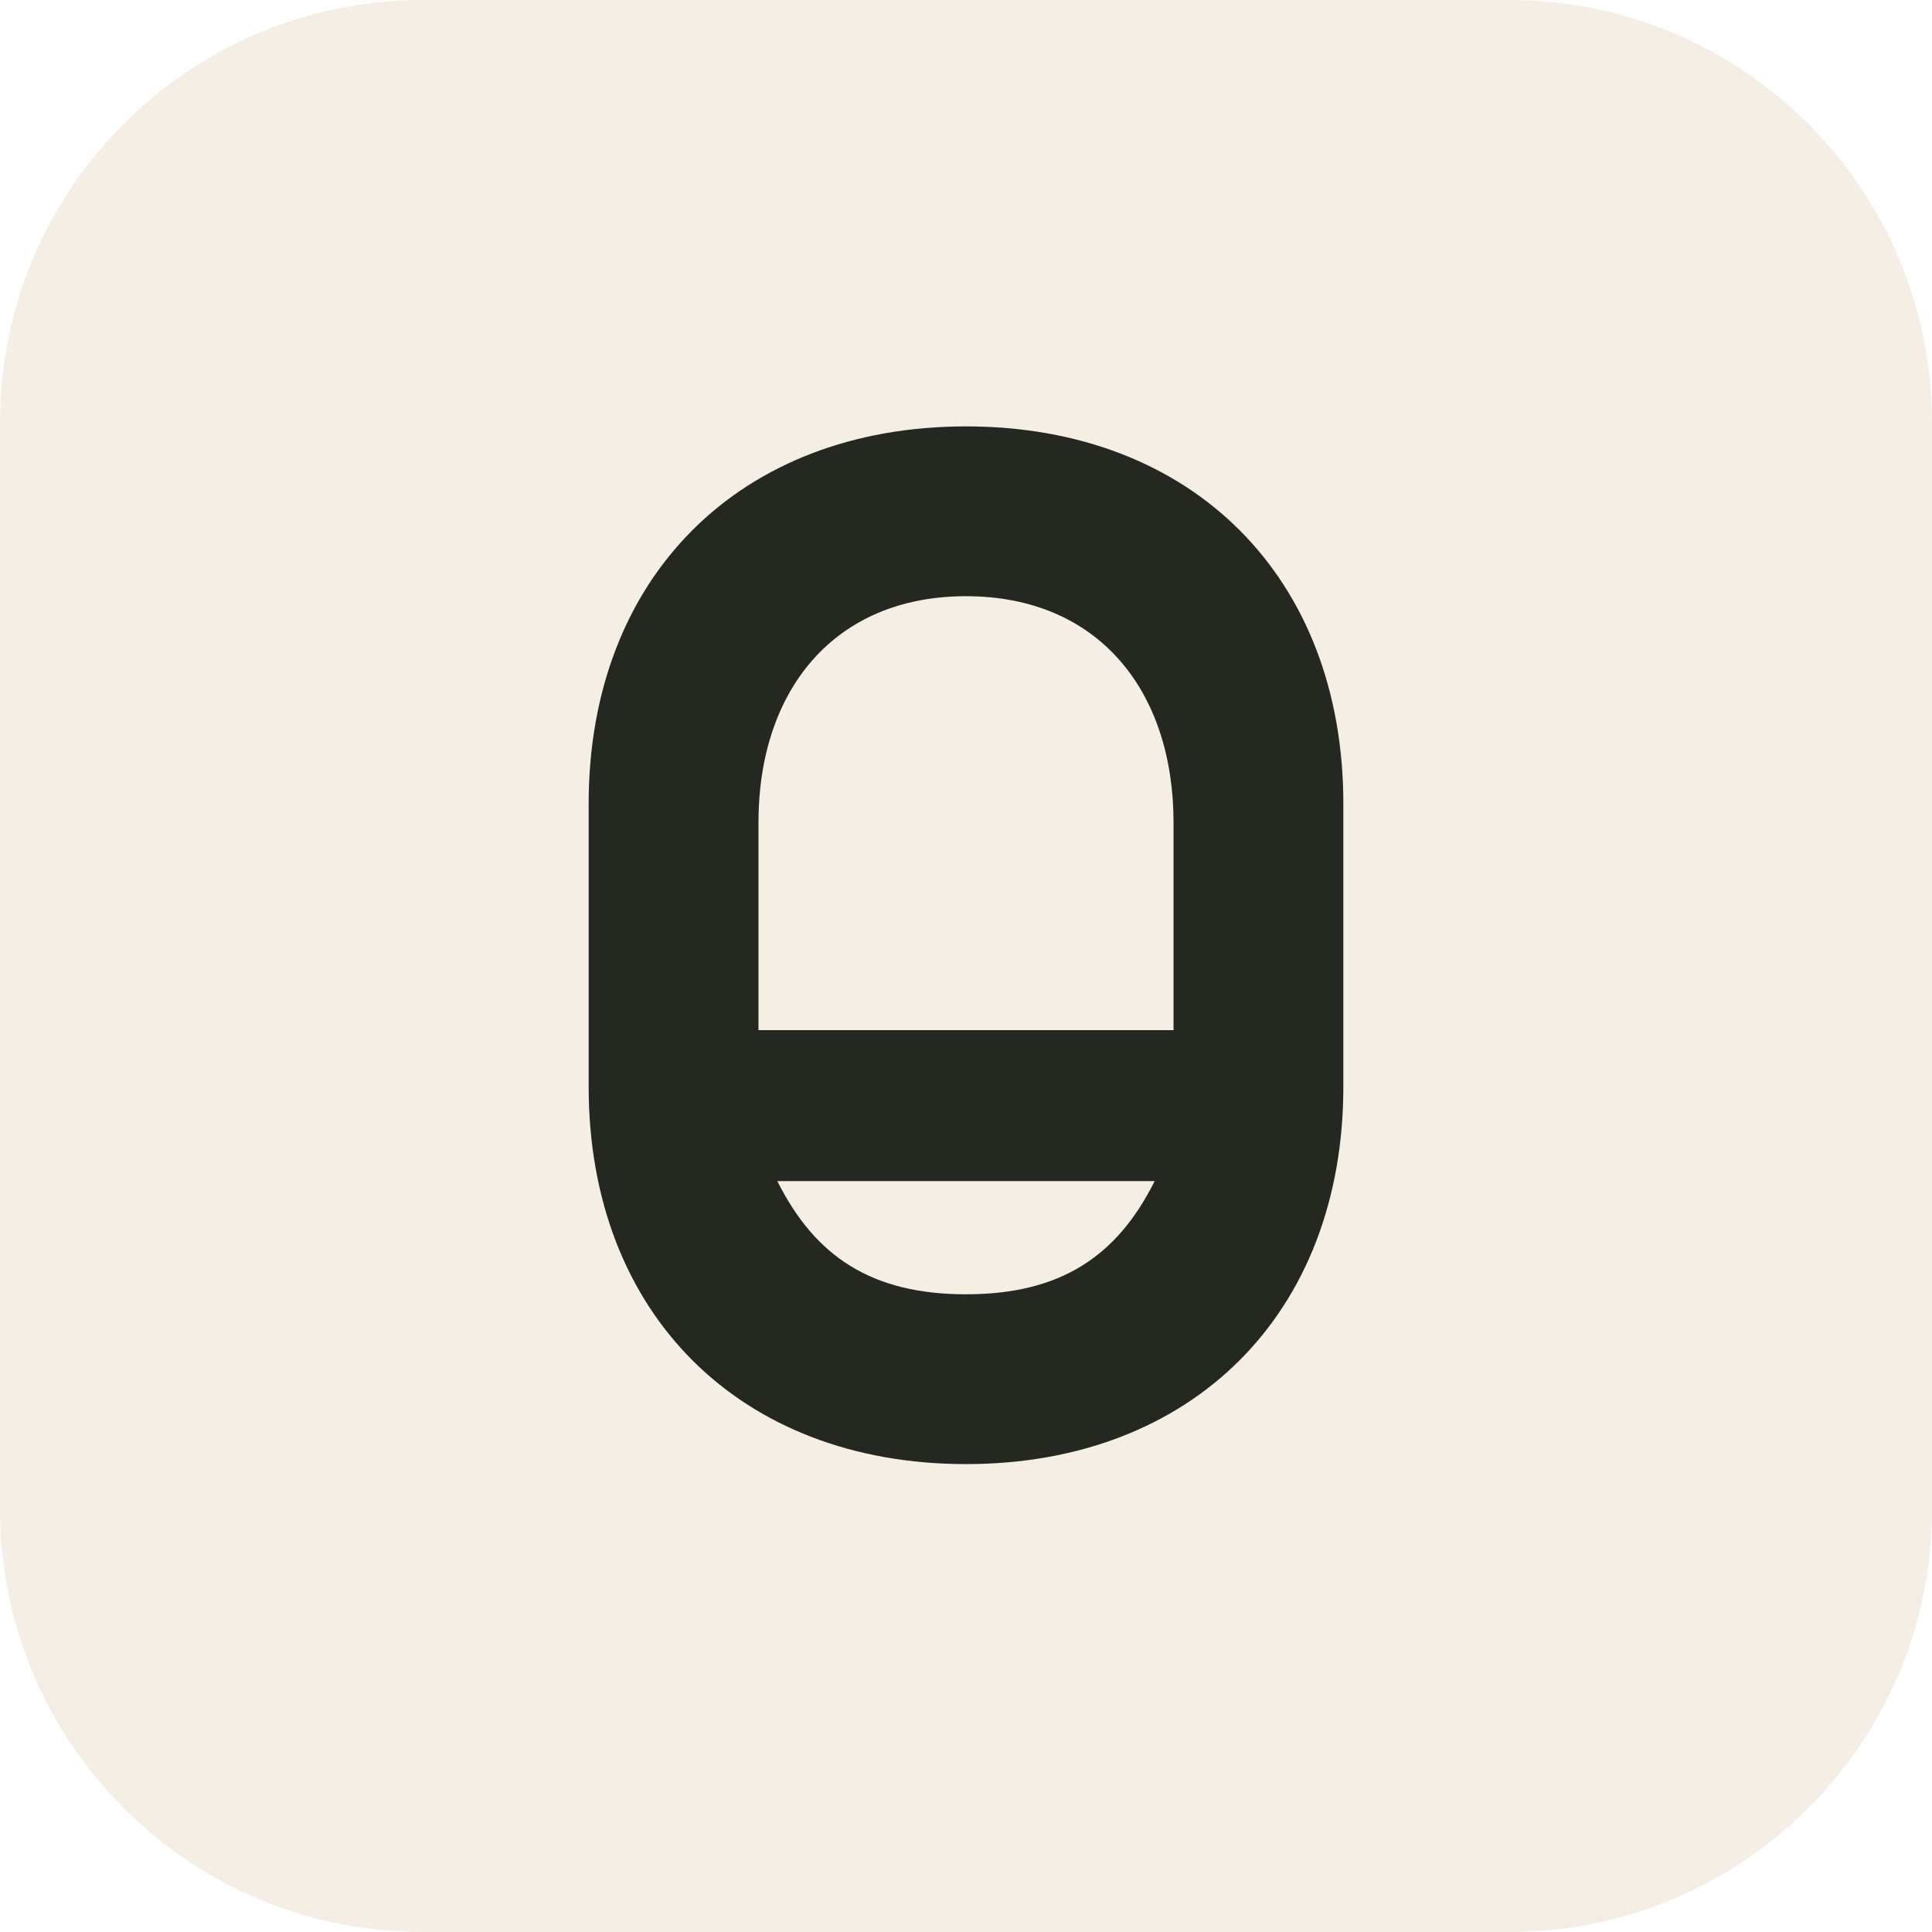
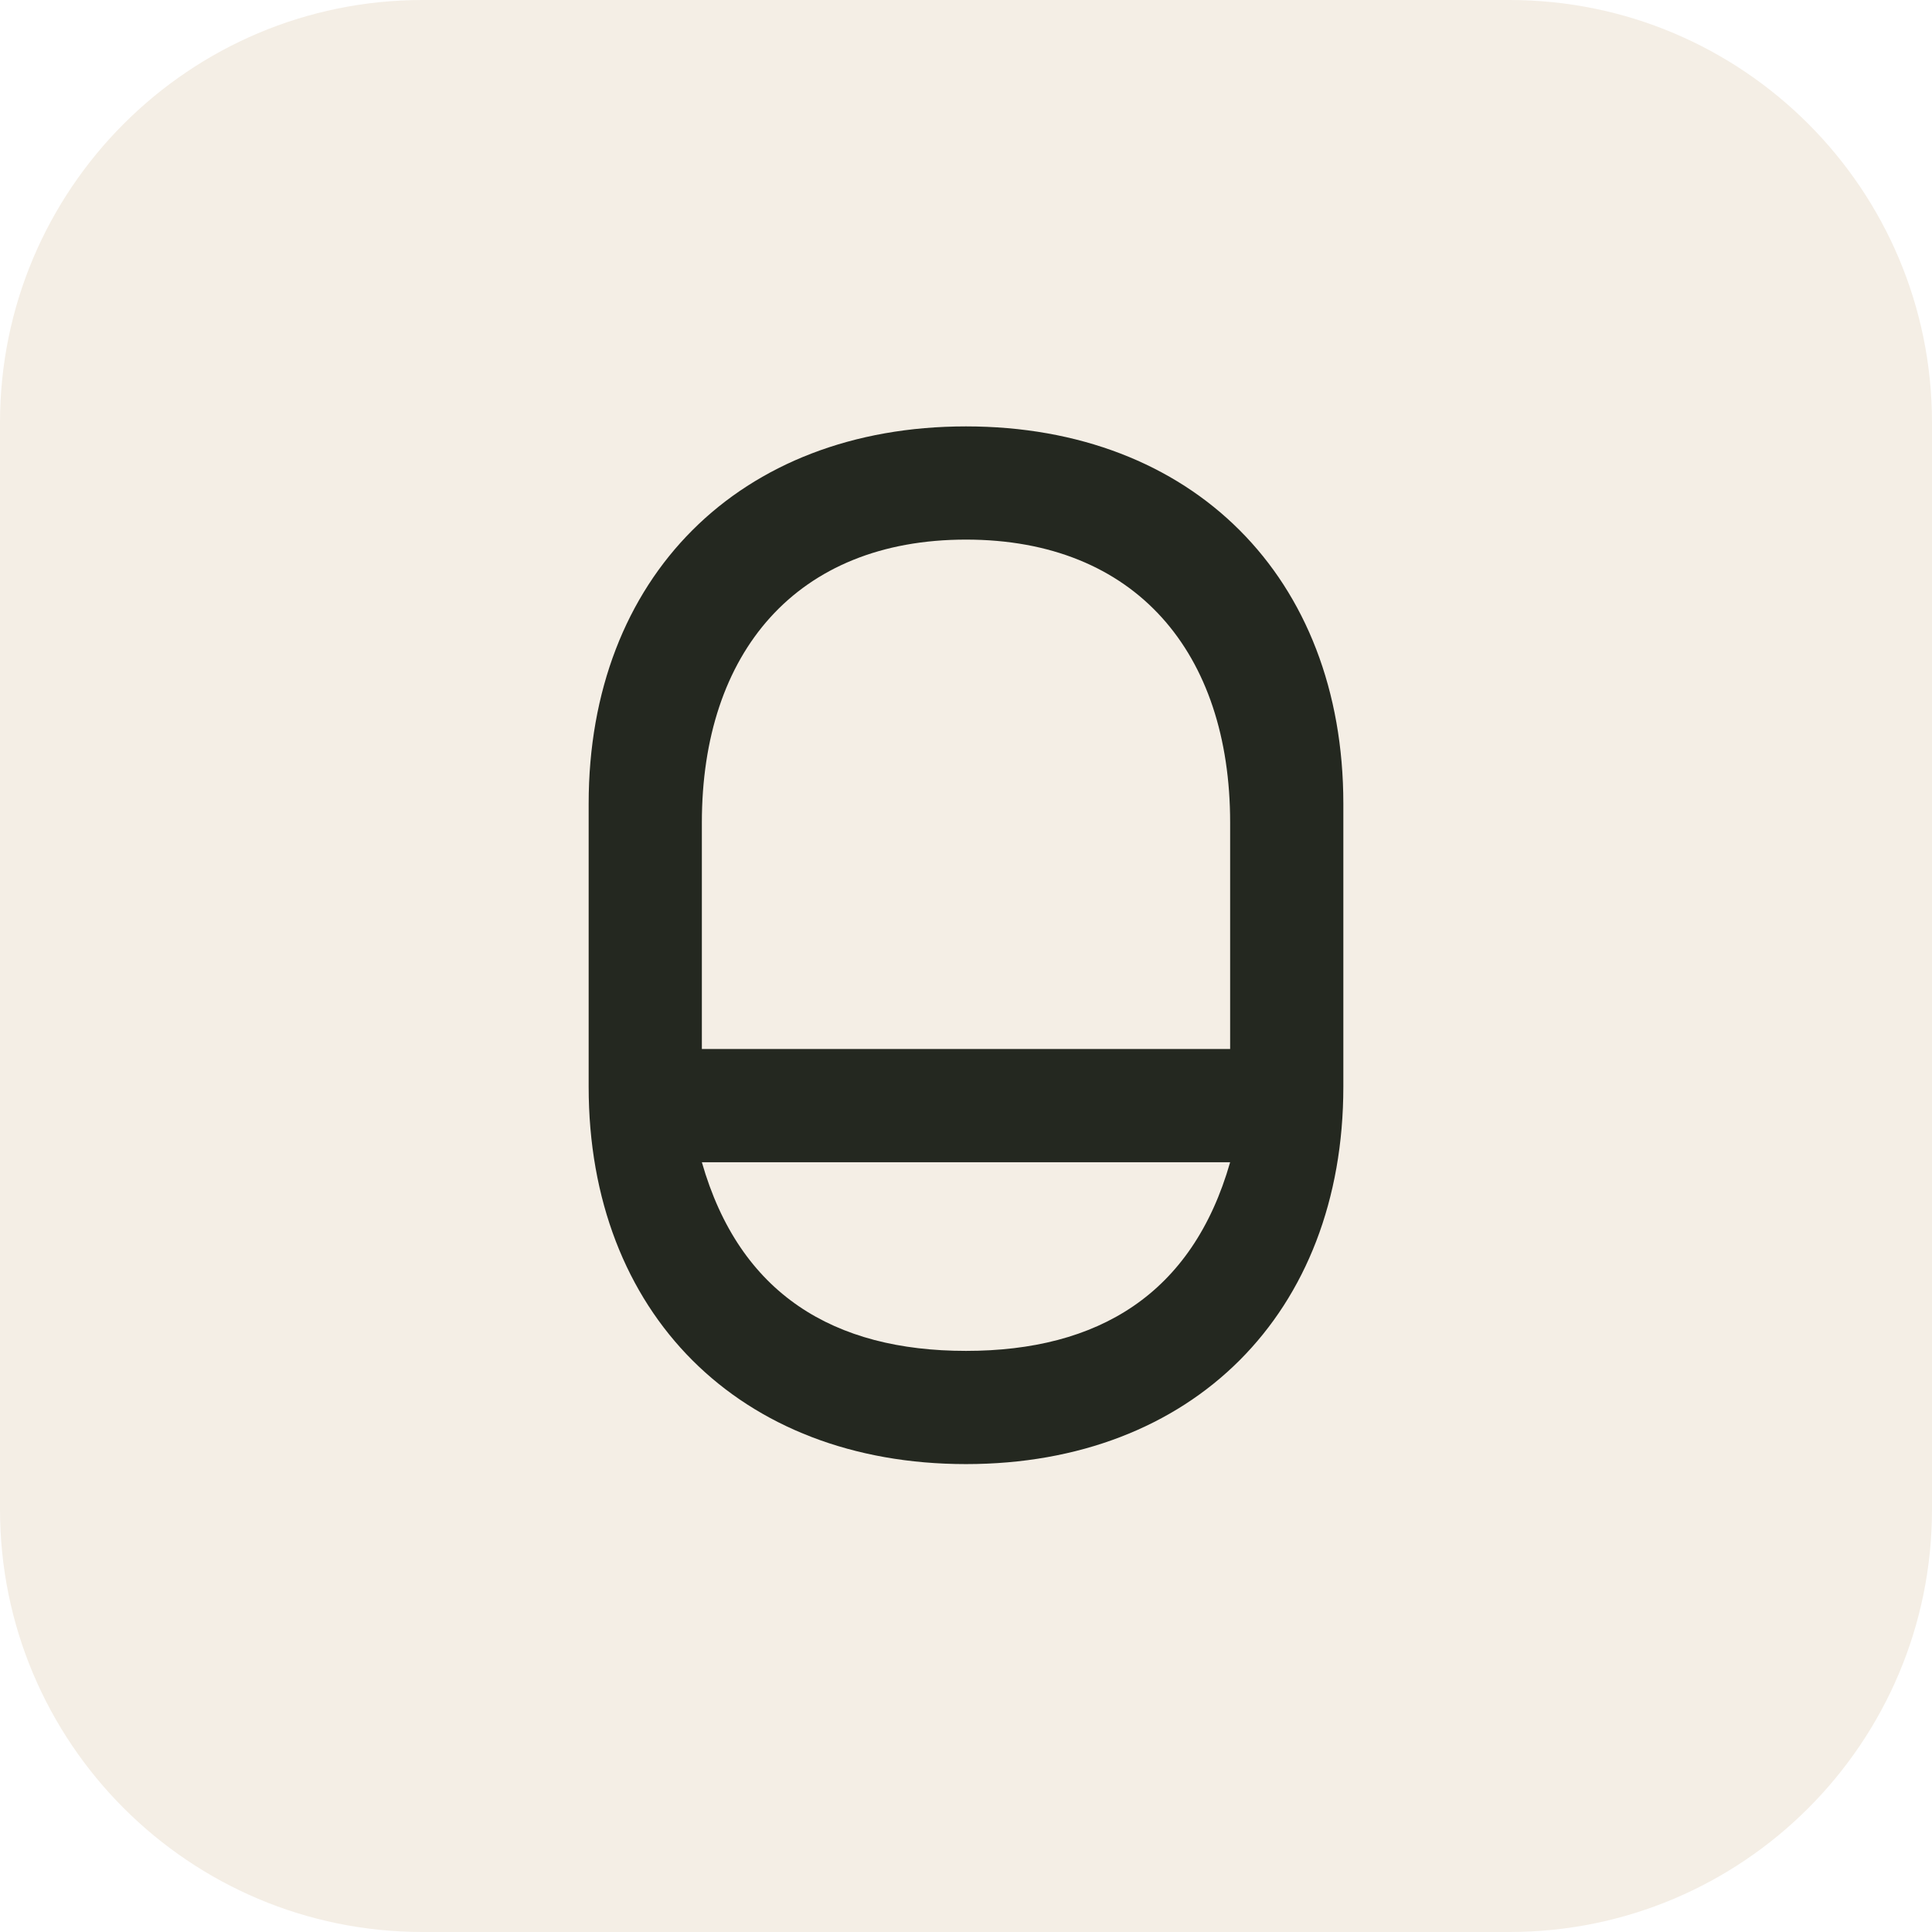
<svg xmlns="http://www.w3.org/2000/svg" width="512" height="512" viewBox="0 0 64 64">
  <rect width="64" height="64" rx="14" fill="#f4eee5" />
  <g transform="translate(12 11) scale(.625)">
-     <path fill-rule="evenodd" d="M32 5C44 5 52 13 52 25V40C52 52 44 60 32 60S12 52 12 40V25C12 13 20 5 32 5ZM32 14C25 14 21 19 21 26V37H43V26C43 19 39 14 32 14ZM22 45C24 49 27 51 32 51S40 49 42 45H22Z" fill="#242820" />
+     <path fill-rule="evenodd" d="M32 5C44 5 52 13 52 25V40C52 52 44 60 32 60S12 52 12 40V25C12 13 20 5 32 5ZM32 11C23 11 18 17 18 26V38H46V26C46 17 41 11 32 11ZM18 44C20 51 25 54 32 54S44 51 46 44H18Z" fill="#242820" />
  </g>
</svg>
